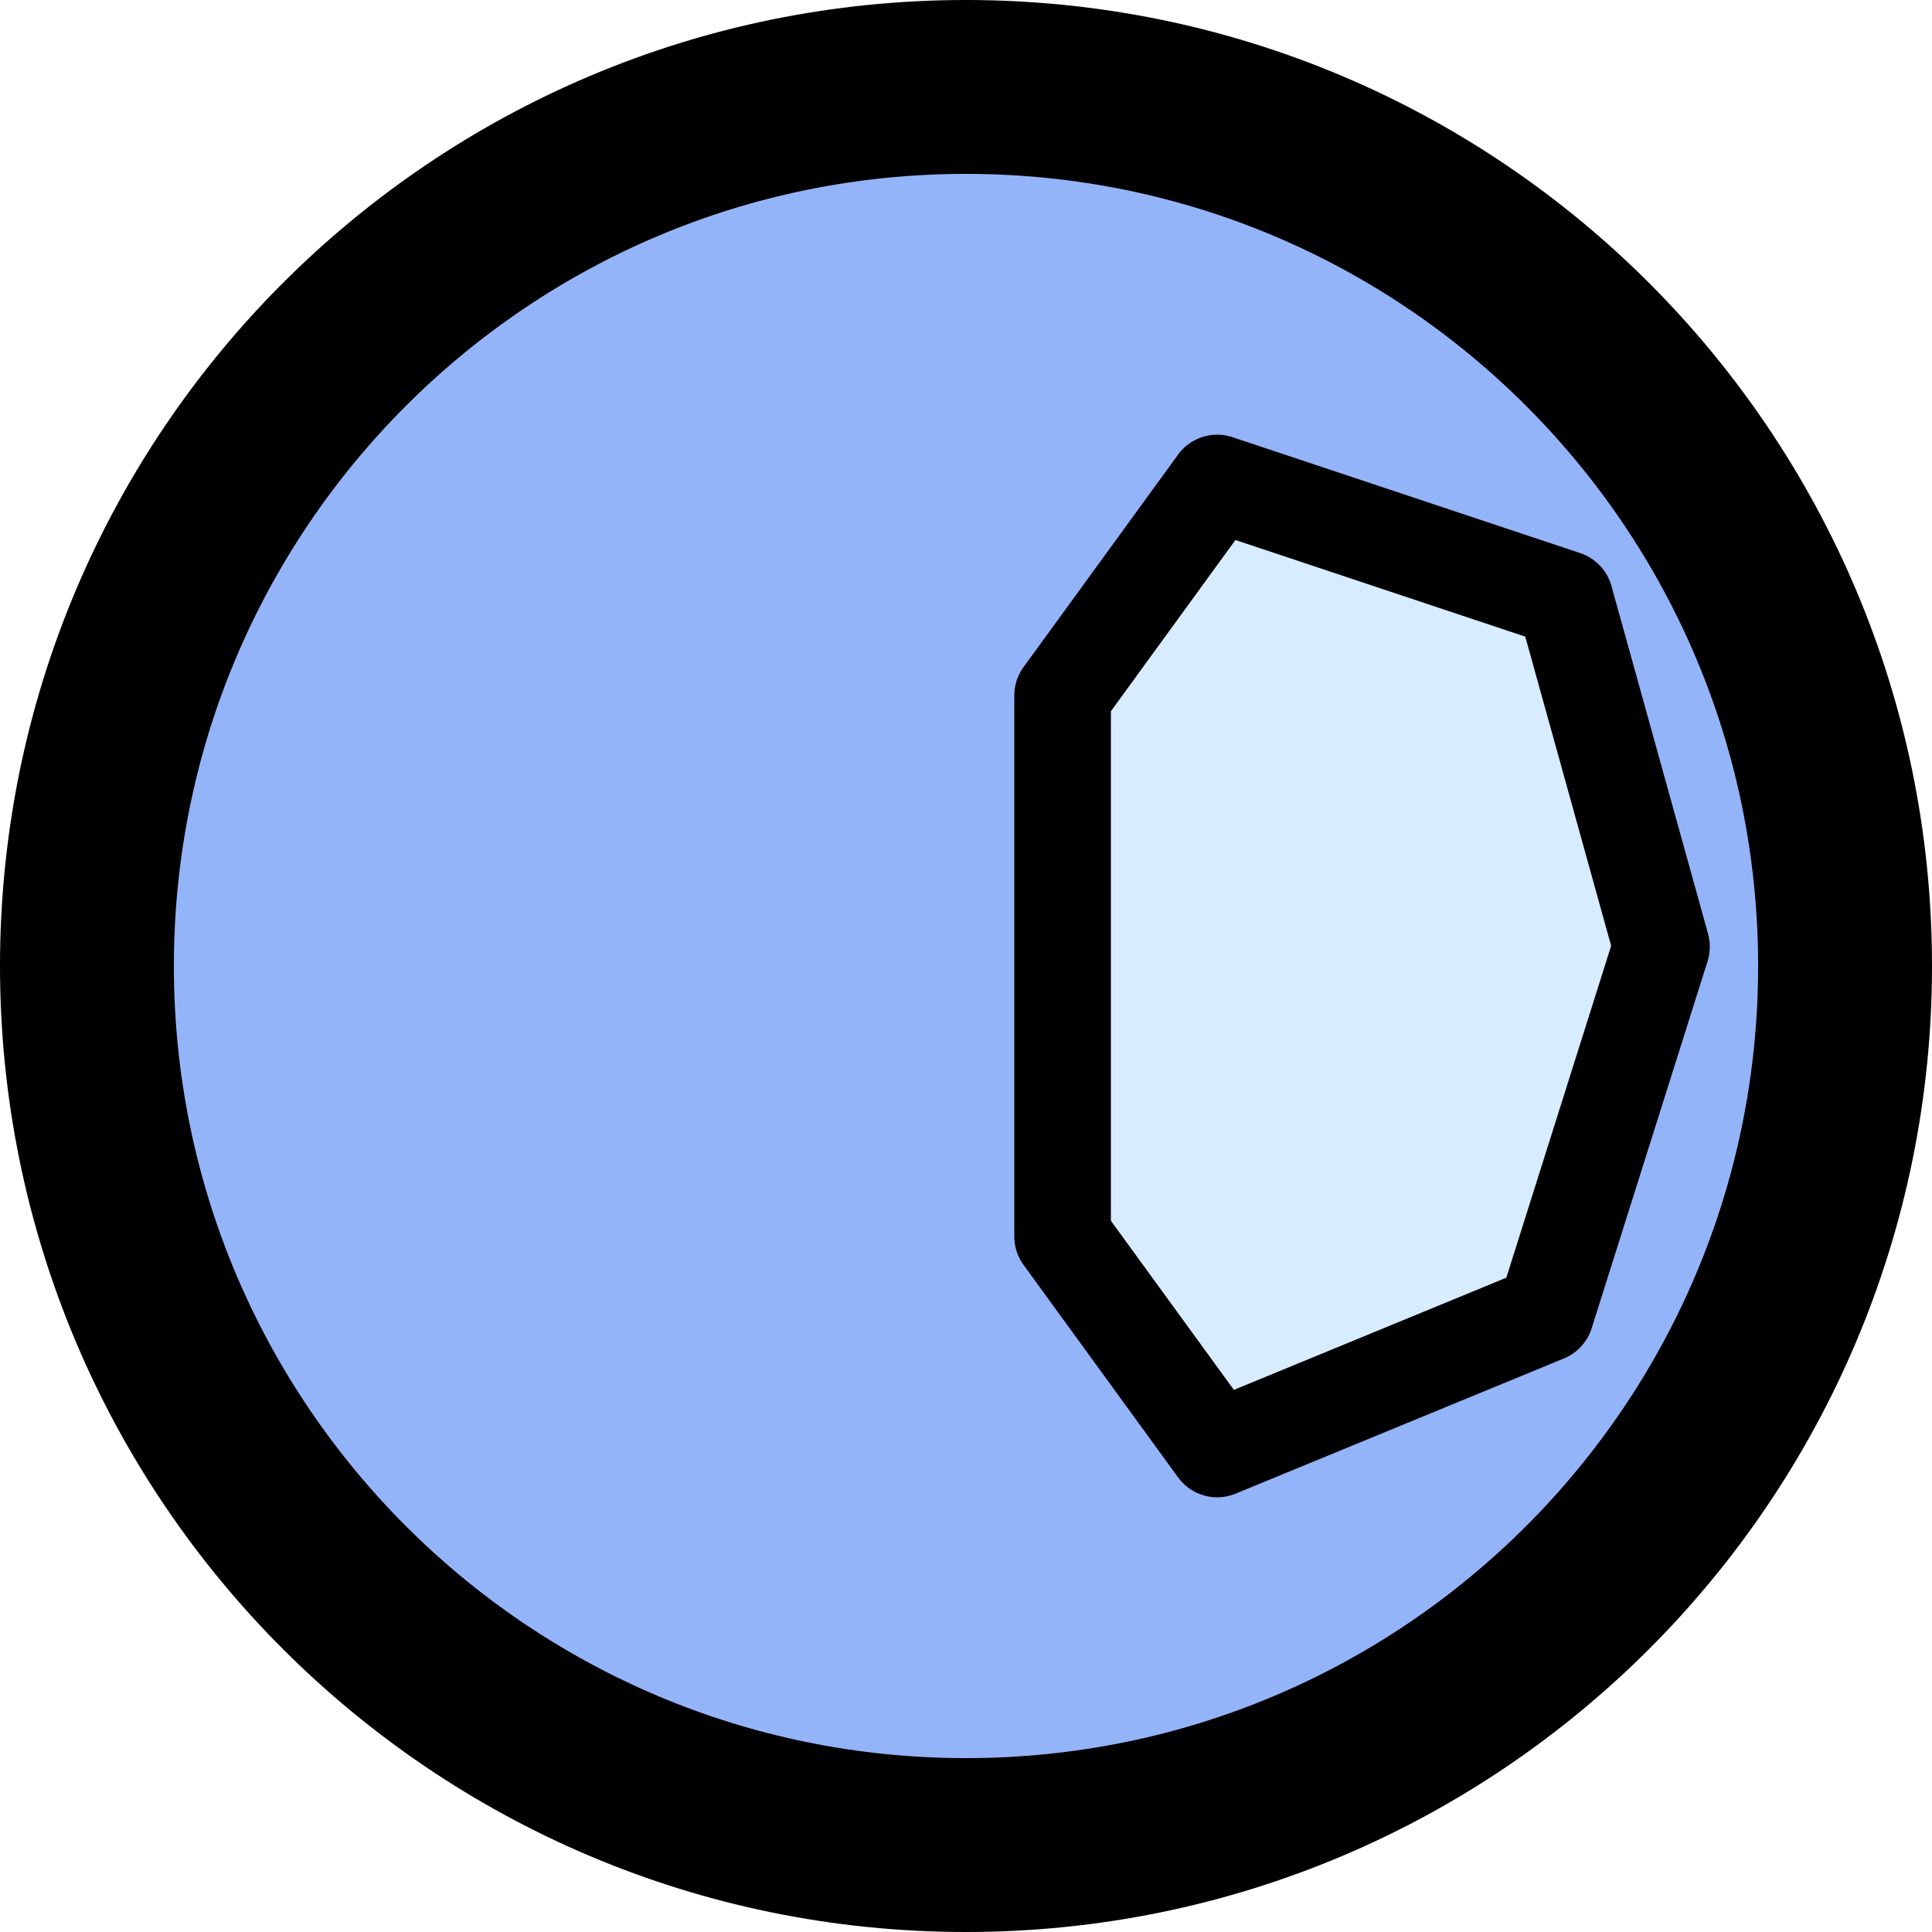
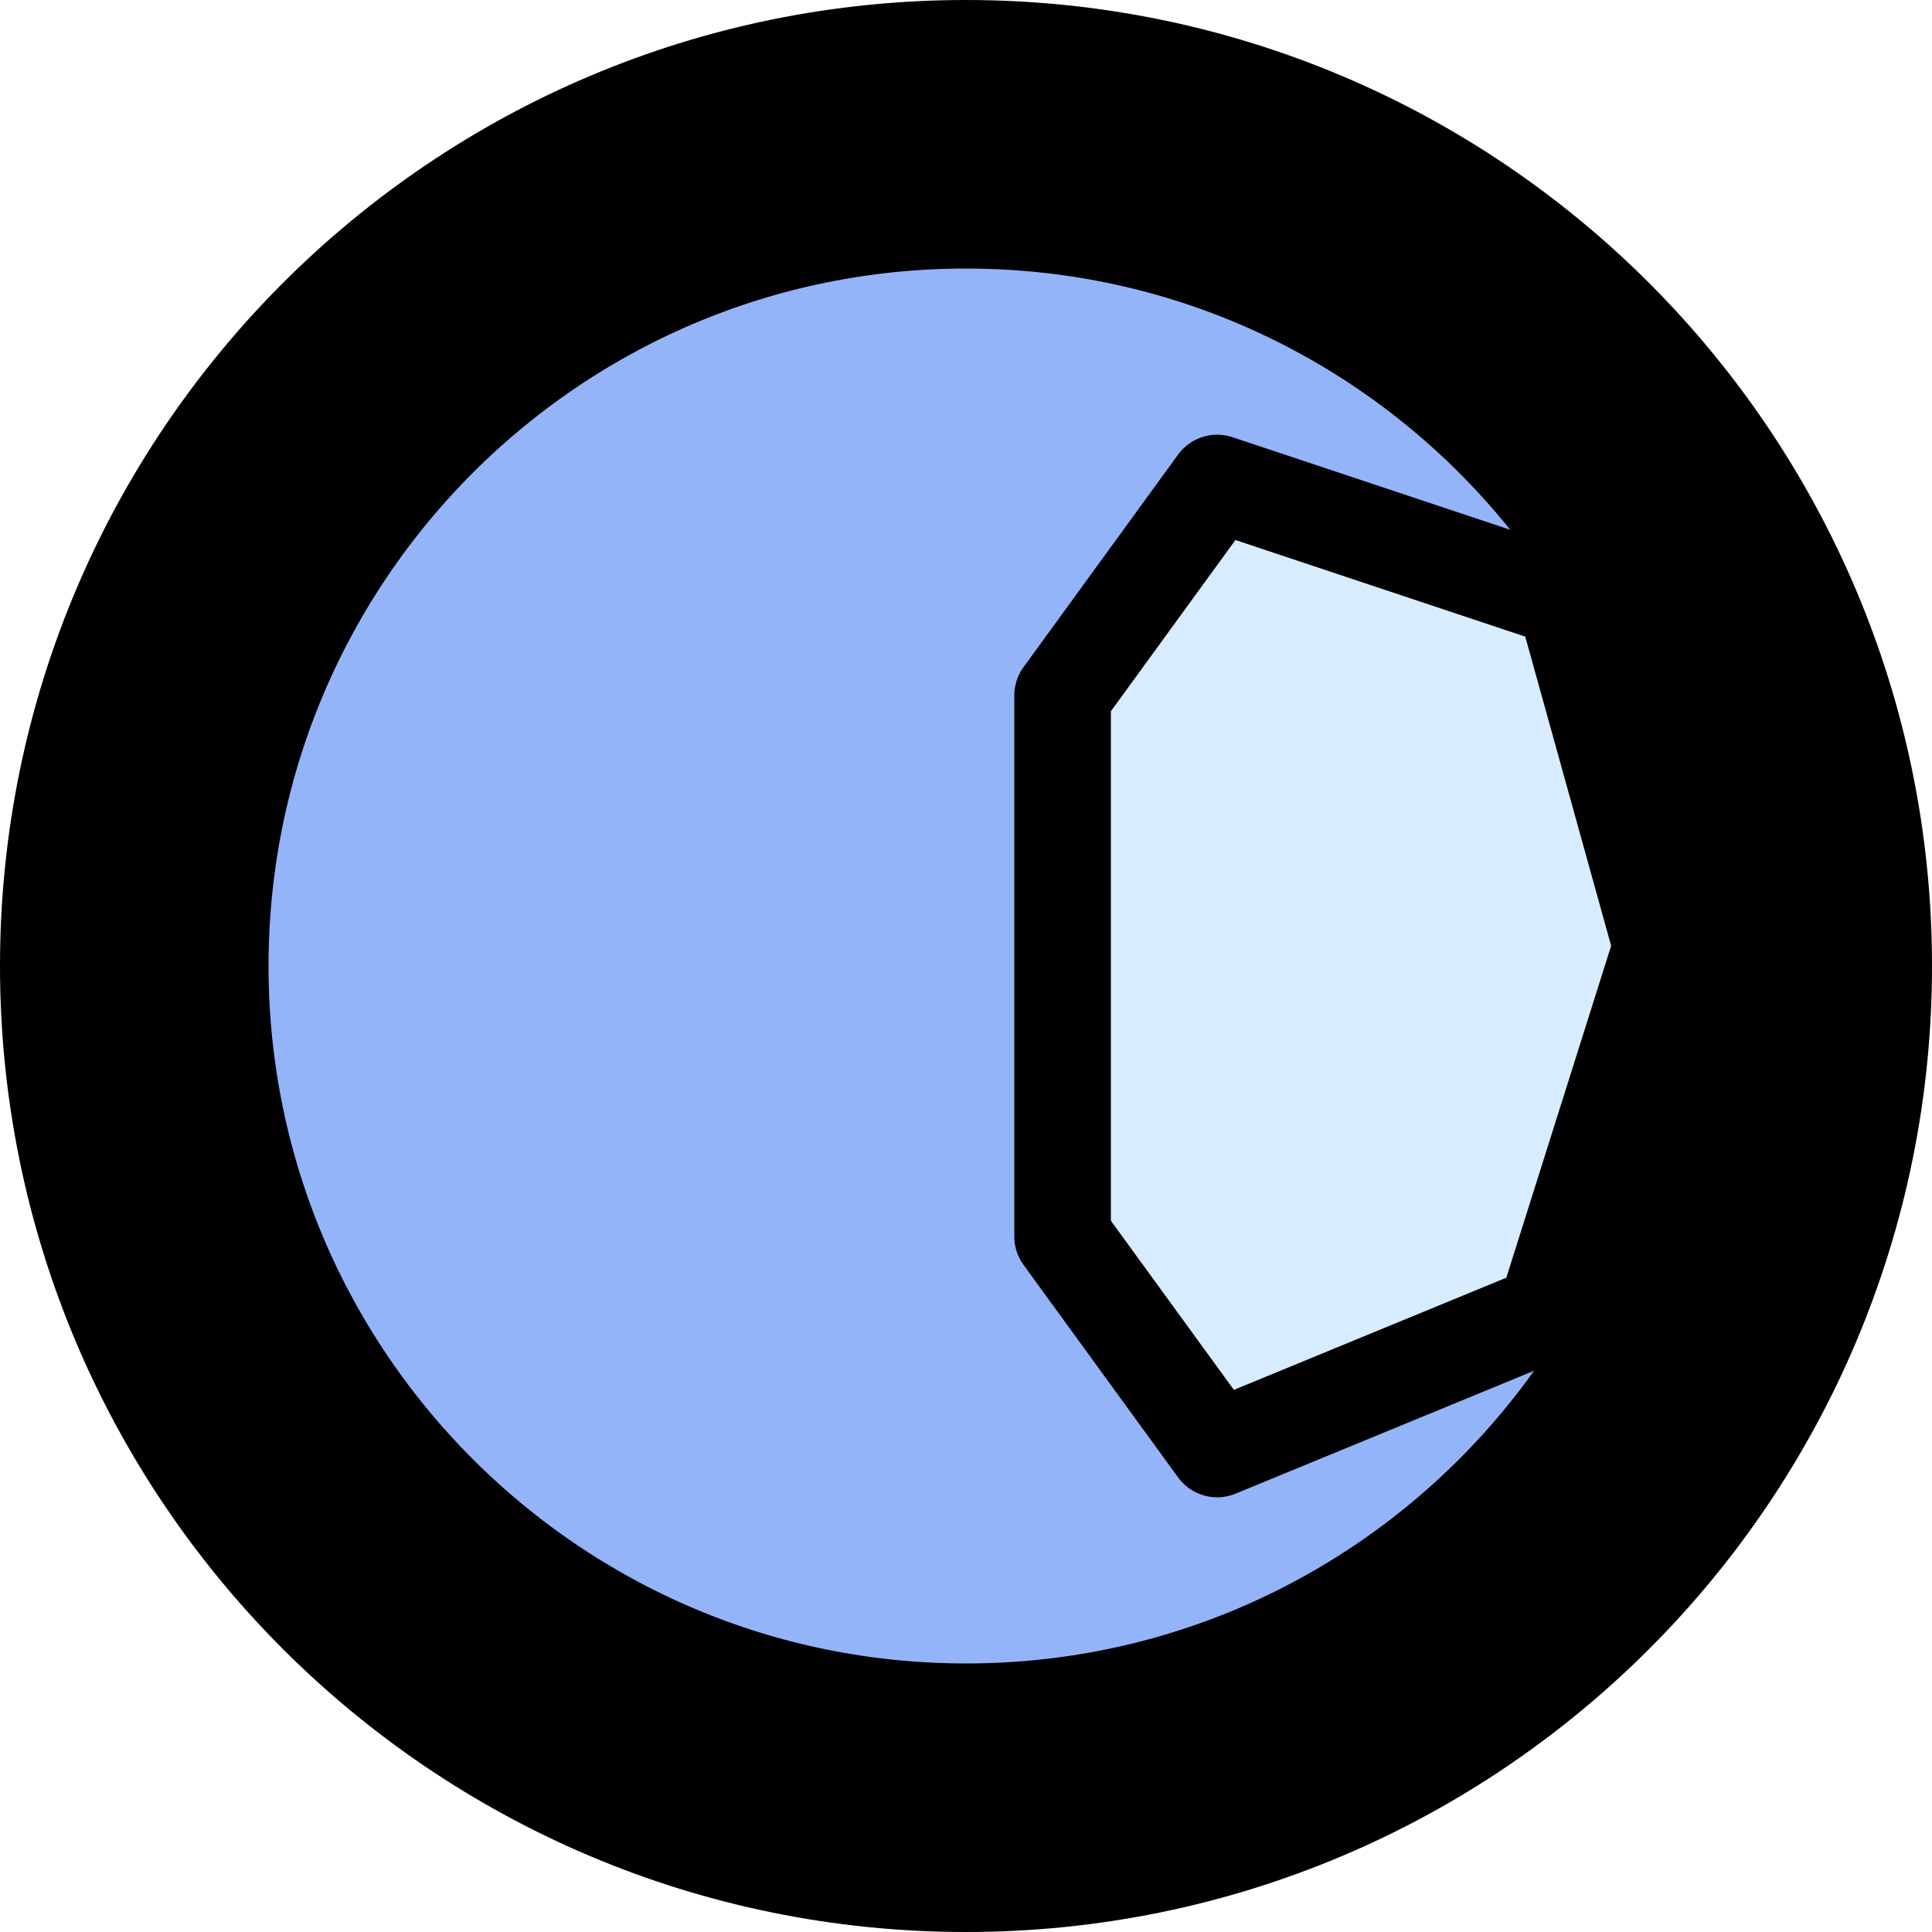
<svg xmlns="http://www.w3.org/2000/svg" width="100" height="100" viewBox="0 0 100 100">
-   <circle cx="50" cy="50" r="45.5" fill="#94b4fa" stroke="#000" stroke-width="9" />
+   <circle cx="50" cy="50" r="43.05" fill="#94b4fa" stroke="#000" stroke-width="13.9" />
  <path d="M63 25 81 31 86 49 80 68 63 75 55 64 55 36Z" fill="#d7ecff" stroke="#000" stroke-width="5" stroke-linejoin="round" stroke-linecap="round" />
</svg>
